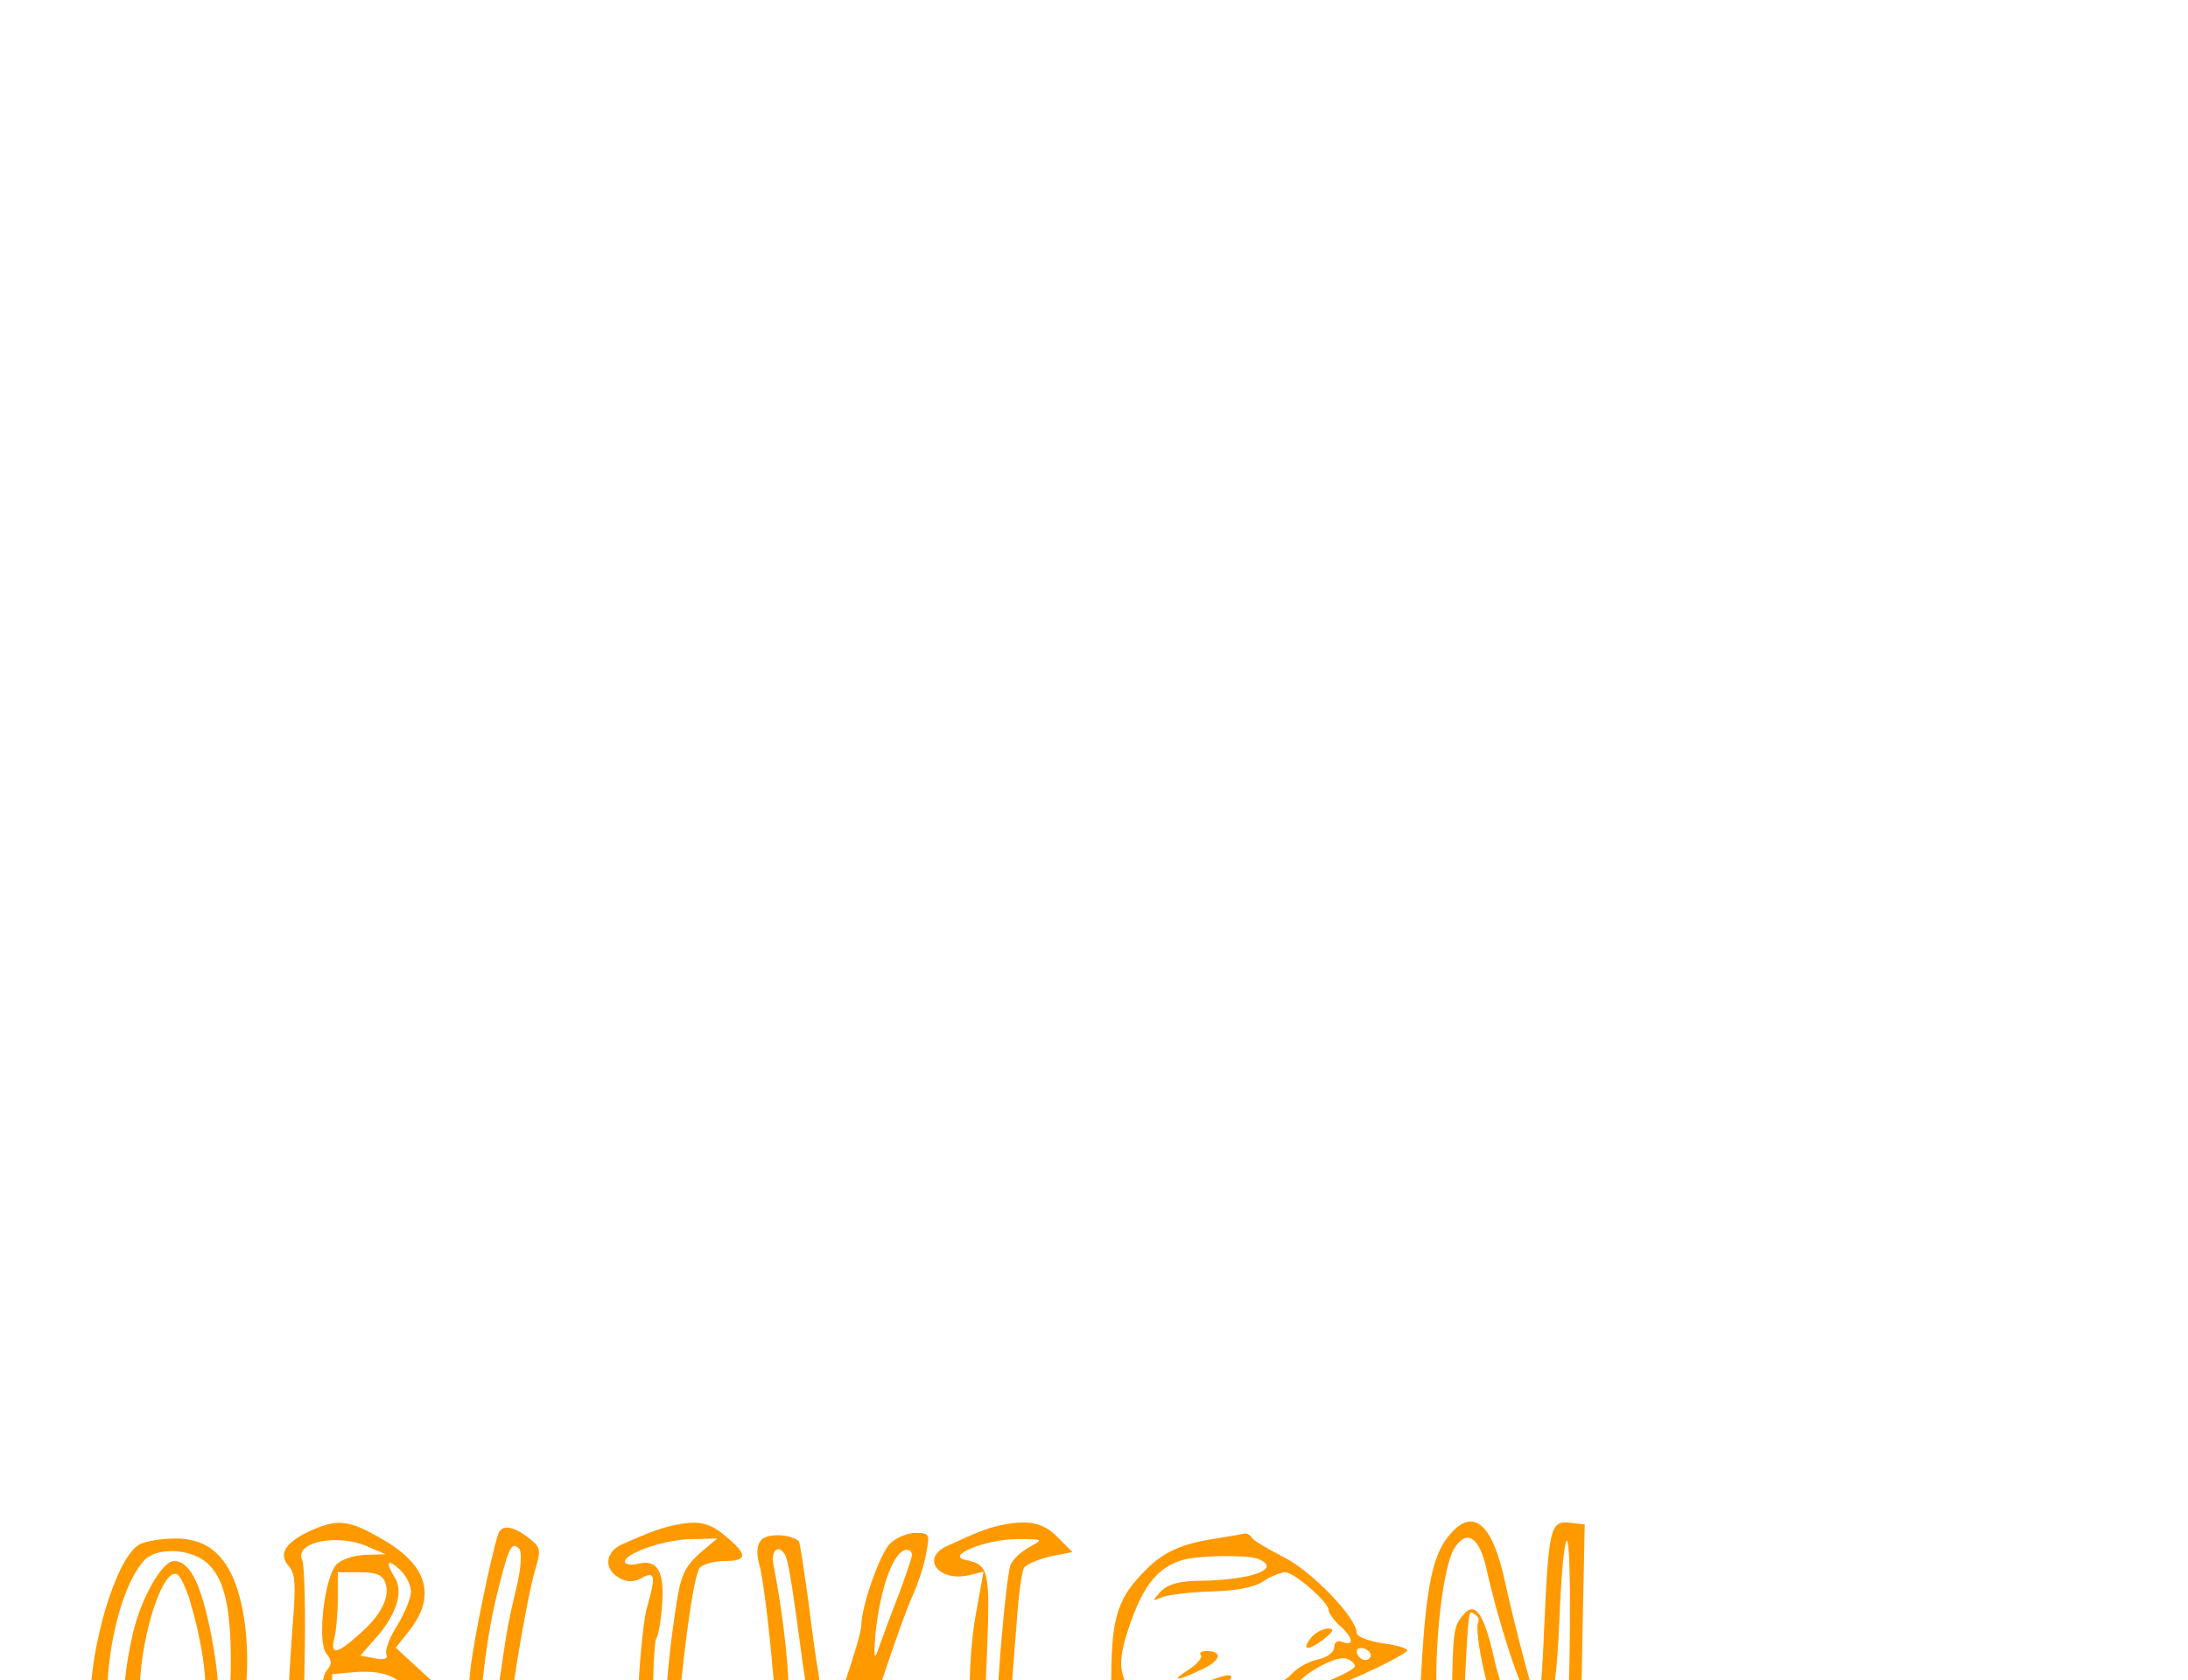
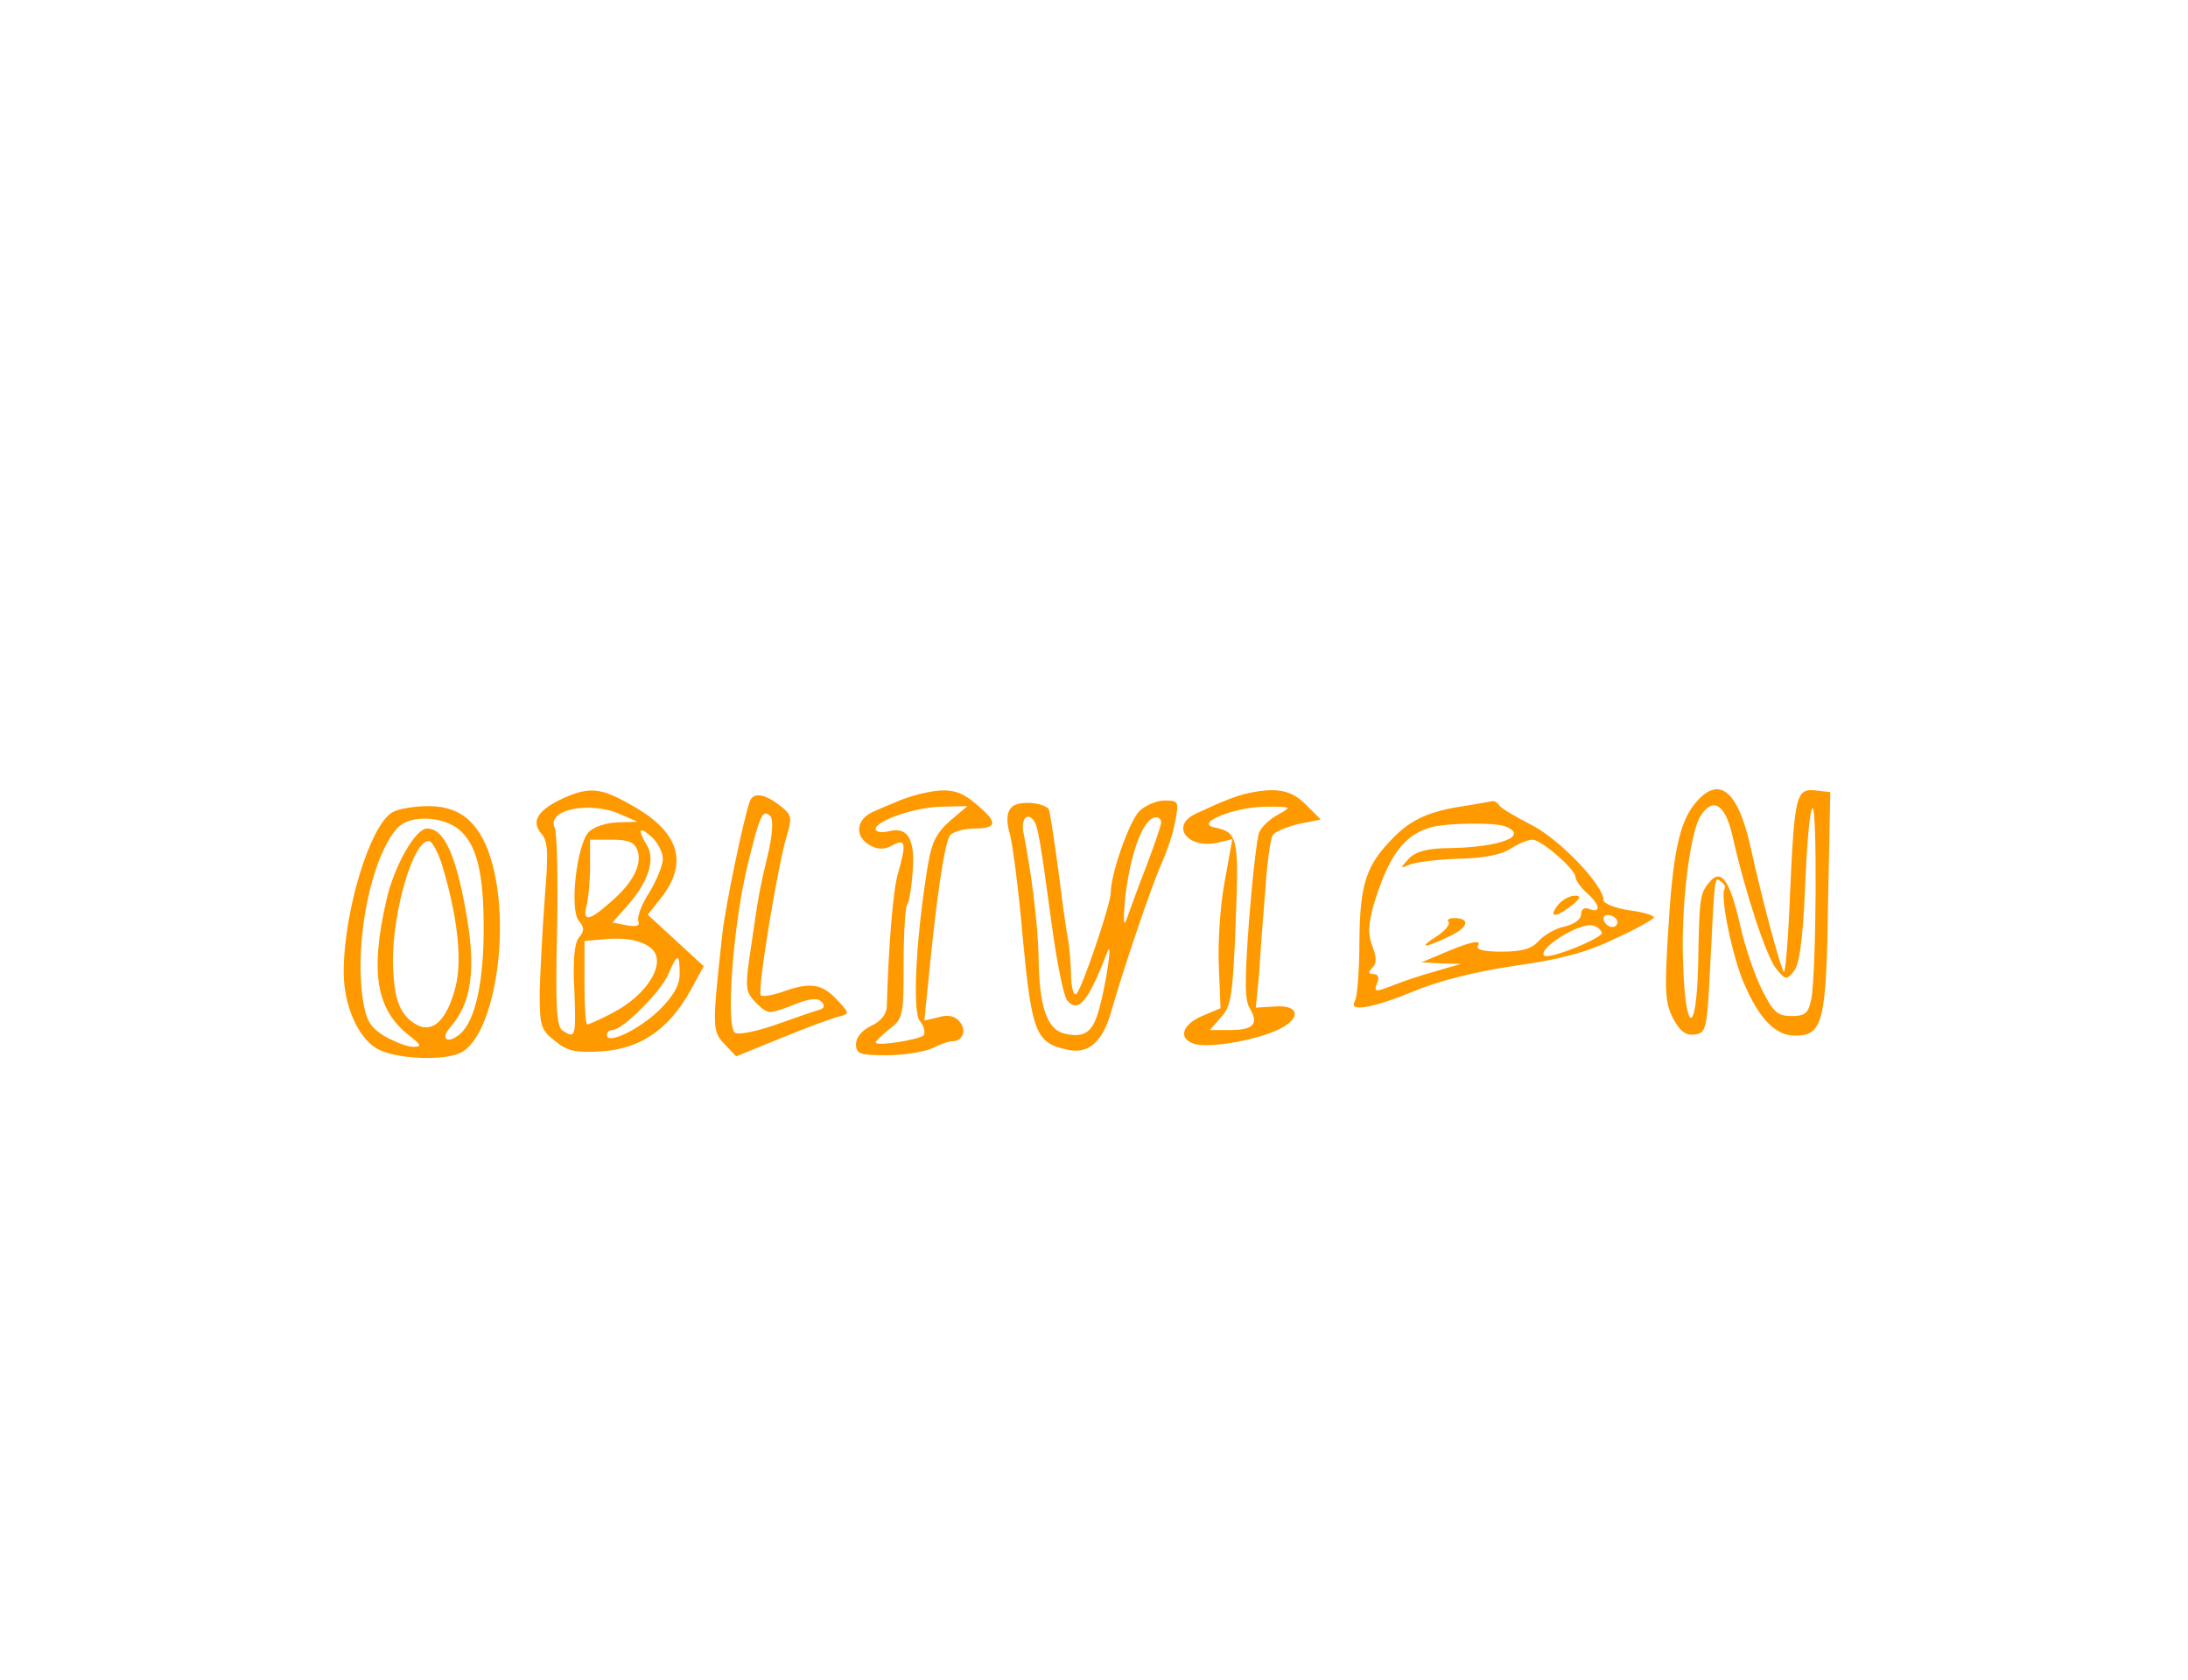
- <svg xmlns="http://www.w3.org/2000/svg" version="1.0" width="981.6pt" height="753.6pt" viewBox="0 0 388.66 39.68" preserveAspectRatio="xMidYMid meet">
+ <svg xmlns="http://www.w3.org/2000/svg" version="1.0" width="981.6pt" height="753.6pt" viewBox="0 0 300 300" preserveAspectRatio="xMidYMid meet">
  <g transform="translate(0,300) scale(0.1,-0.1)" fill="#ff9900" stroke="none">
    <path d="M554 1575 c-46 -21 -60 -41 -42 -63 13 -14 14 -33 7 -117 -4 -55 -8 -130 -9 -167 0 -61 2 -68 28 -88 22 -18 37 -21 84 -18 69 5 119 40 157 108 l24 44 -50 46 -50 46 23 29 c50 63 34 118 -49 165 -57 33 -77 35 -123 15z m101 -30 l30 -13 -36 -1 c-21 -1 -43 -8 -52 -18 -21 -24 -34 -138 -17 -158 10 -12 10 -18 0 -30 -8 -10 -11 -41 -8 -95 3 -83 2 -86 -21 -71 -11 7 -13 43 -10 177 2 93 0 176 -4 185 -16 33 64 49 118 24z m75 -79 c0 -12 -11 -38 -24 -60 -14 -21 -22 -44 -20 -51 4 -9 -3 -11 -20 -8 l-26 5 30 34 c35 41 47 80 31 105 -17 28 -13 34 9 14 11 -10 20 -28 20 -39z m-45 14 c8 -25 -9 -58 -49 -92 -38 -34 -50 -35 -42 -5 3 12 6 43 6 70 l0 47 39 0 c31 0 41 -5 46 -20z m23 -173 c31 -24 -4 -84 -69 -117 -21 -11 -41 -20 -44 -20 -3 0 -5 33 -5 74 l0 75 33 3 c38 4 67 -1 85 -15z m52 -47 c0 -20 -11 -39 -36 -64 -36 -35 -94 -63 -94 -45 0 5 4 9 10 9 18 0 87 69 100 100 16 38 20 38 20 0z" />
    <path d="M1195 1583 c-11 -2 -29 -8 -40 -12 -11 -5 -32 -13 -47 -20 -33 -13 -37 -45 -8 -61 14 -8 26 -8 40 0 24 13 25 3 10 -50 -9 -29 -17 -132 -20 -237 0 -14 -10 -27 -27 -35 -17 -8 -28 -21 -28 -33 0 -18 7 -20 55 -20 30 0 66 6 80 12 14 7 30 13 37 13 19 0 26 20 13 35 -8 10 -21 13 -37 8 l-26 -6 7 69 c14 146 29 249 39 262 5 6 25 12 43 12 42 0 43 11 3 44 -29 25 -50 29 -94 19z m47 -50 c-26 -24 -33 -39 -41 -93 -20 -127 -25 -249 -12 -264 7 -8 10 -19 7 -25 -6 -8 -86 -21 -86 -13 0 2 11 13 25 24 24 18 25 25 25 117 0 54 3 100 6 104 3 3 8 29 10 58 5 60 -8 83 -43 74 -13 -3 -23 -1 -23 4 0 15 73 40 120 40 l44 1 -32 -27z" />
    <path d="M1775 1583 c-19 -4 -43 -13 -92 -36 -49 -22 -15 -65 39 -52 l25 6 -14 -78 c-8 -43 -12 -111 -10 -151 l3 -73 -33 -14 c-35 -15 -43 -39 -16 -49 23 -9 100 3 146 22 48 20 47 48 -1 44 l-33 -2 6 62 c2 35 7 102 11 149 3 47 9 90 13 97 4 6 25 15 46 20 l40 8 -27 27 c-26 26 -52 31 -103 20z m54 -38 c-15 -8 -30 -22 -34 -32 -4 -10 -12 -80 -18 -156 -8 -108 -8 -143 1 -158 17 -28 7 -39 -35 -39 l-36 0 20 23 c18 19 21 39 26 169 6 153 4 161 -38 170 -36 7 34 36 90 37 49 0 49 0 24 -14z" />
    <path d="M2572 1563 c-27 -34 -39 -91 -47 -234 -6 -98 -5 -120 9 -148 13 -24 23 -31 39 -29 21 3 22 9 28 133 8 157 7 148 19 140 6 -4 8 -9 6 -13 -8 -13 14 -121 35 -169 27 -63 56 -93 91 -93 50 0 56 24 59 240 l4 195 -26 3 c-35 4 -38 -8 -46 -186 -3 -78 -8 -140 -11 -138 -6 6 -41 138 -59 221 -23 105 -58 132 -101 78z m68 -55 c23 -103 61 -217 78 -238 17 -21 19 -21 32 -5 10 13 16 56 20 151 3 73 8 136 13 140 9 9 7 -298 -2 -341 -5 -25 -11 -30 -35 -30 -25 0 -33 7 -52 45 -13 25 -31 77 -40 117 -18 80 -34 103 -55 77 -17 -20 -18 -28 -20 -147 -3 -129 -23 -126 -27 4 -4 99 12 230 31 261 22 35 44 22 57 -34z" />
    <path d="M885 1568 c-12 -36 -44 -190 -49 -238 -18 -165 -18 -172 4 -195 l21 -22 81 33 c44 18 90 35 102 38 20 5 20 6 -4 31 -26 28 -48 31 -97 13 -18 -6 -35 -9 -38 -6 -7 7 31 238 47 287 9 31 8 36 -13 52 -28 22 -48 24 -54 7z m35 -84 c-18 -75 -19 -83 -32 -172 -12 -79 -11 -83 9 -104 21 -20 22 -20 64 -4 28 12 45 14 52 7 7 -7 6 -12 -4 -15 -8 -2 -42 -14 -76 -26 -34 -12 -67 -19 -74 -15 -17 11 -4 187 21 294 23 95 28 107 42 93 5 -5 4 -28 -2 -58z" />
    <path d="M1352 1557 c-8 -9 -9 -24 -2 -48 5 -19 16 -103 23 -187 16 -166 23 -185 79 -197 38 -9 64 14 79 69 20 70 70 219 89 262 10 22 22 57 25 77 7 35 6 37 -19 37 -14 0 -35 -9 -45 -19 -18 -18 -51 -112 -51 -145 0 -21 -50 -168 -61 -181 -5 -5 -9 8 -10 30 0 22 -3 51 -5 65 -3 14 -11 71 -18 128 -8 57 -15 105 -17 107 -13 13 -57 15 -67 2z m42 -25 c6 -11 11 -38 31 -187 9 -66 21 -125 27 -132 20 -24 38 -2 72 87 10 24 -3 -61 -15 -103 -11 -42 -27 -52 -63 -43 -30 8 -44 48 -45 136 -1 59 -13 152 -27 223 -5 25 8 38 20 19z m226 -1 c0 -5 -12 -40 -26 -77 -15 -38 -30 -80 -35 -94 -6 -17 -7 -8 -4 30 9 85 33 150 56 150 5 0 9 -4 9 -9z" />
    <path d="M2160 1560 c-61 -9 -93 -24 -124 -55 -50 -50 -61 -83 -62 -186 0 -53 -4 -101 -8 -107 -13 -21 32 -13 107 18 46 19 112 35 180 45 79 11 128 24 177 48 38 17 69 35 70 38 0 4 -20 10 -45 13 -25 4 -45 12 -45 18 0 27 -79 109 -128 134 -29 15 -55 30 -58 35 -3 5 -8 8 -12 8 -4 -1 -27 -5 -52 -9z m74 -36 c44 -17 -7 -37 -97 -39 -42 0 -62 -6 -75 -19 -16 -18 -16 -18 3 -10 11 4 50 9 87 10 43 1 76 7 92 18 14 9 31 16 39 16 16 0 77 -53 77 -67 0 -5 9 -18 20 -28 24 -21 26 -37 5 -29 -9 4 -15 0 -15 -9 0 -9 -12 -18 -29 -22 -16 -3 -37 -15 -47 -26 -12 -14 -30 -19 -66 -19 -33 0 -47 4 -42 11 7 12 -17 6 -70 -17 l-31 -13 35 -2 35 -1 -45 -13 c-25 -7 -58 -18 -73 -24 -36 -14 -38 -14 -31 4 4 9 1 15 -7 15 -9 0 -10 3 -2 11 8 8 8 19 0 39 -8 21 -7 40 2 72 27 90 55 128 106 141 30 7 111 8 129 1z m200 -175 c-6 -11 -24 -2 -24 11 0 5 7 7 15 4 8 -4 12 -10 9 -15z m-27 -15 c3 -9 -95 -49 -103 -41 -12 12 61 58 85 54 8 -1 16 -7 18 -13z" />
    <path d="M2330 1385 c-19 -23 -8 -26 20 -5 19 15 21 20 9 20 -9 0 -22 -7 -29 -15z" />
    <path d="M2133 1353 c4 -3 -5 -15 -20 -25 -35 -22 -25 -23 21 -1 35 16 39 33 9 33 -9 0 -13 -3 -10 -7z" />
    <path d="M247 1549 c-40 -23 -87 -177 -87 -286 0 -58 25 -116 59 -136 32 -19 121 -23 151 -7 58 31 88 213 56 335 -19 72 -55 105 -114 105 -26 0 -55 -5 -65 -11z m118 -30 c32 -26 45 -76 45 -177 0 -97 -15 -164 -41 -188 -24 -21 -38 -10 -17 13 41 48 46 116 19 242 -17 77 -36 111 -62 111 -21 0 -59 -67 -73 -129 -29 -128 -18 -194 40 -240 23 -18 24 -21 8 -21 -11 0 -33 9 -51 19 -26 16 -33 28 -39 67 -15 104 15 253 62 305 21 23 78 22 109 -2z m-29 -65 c27 -90 36 -168 24 -216 -15 -59 -40 -84 -69 -69 -30 17 -41 43 -43 108 -2 94 38 229 66 220 5 -2 15 -21 22 -43z" />
  </g>
</svg>
